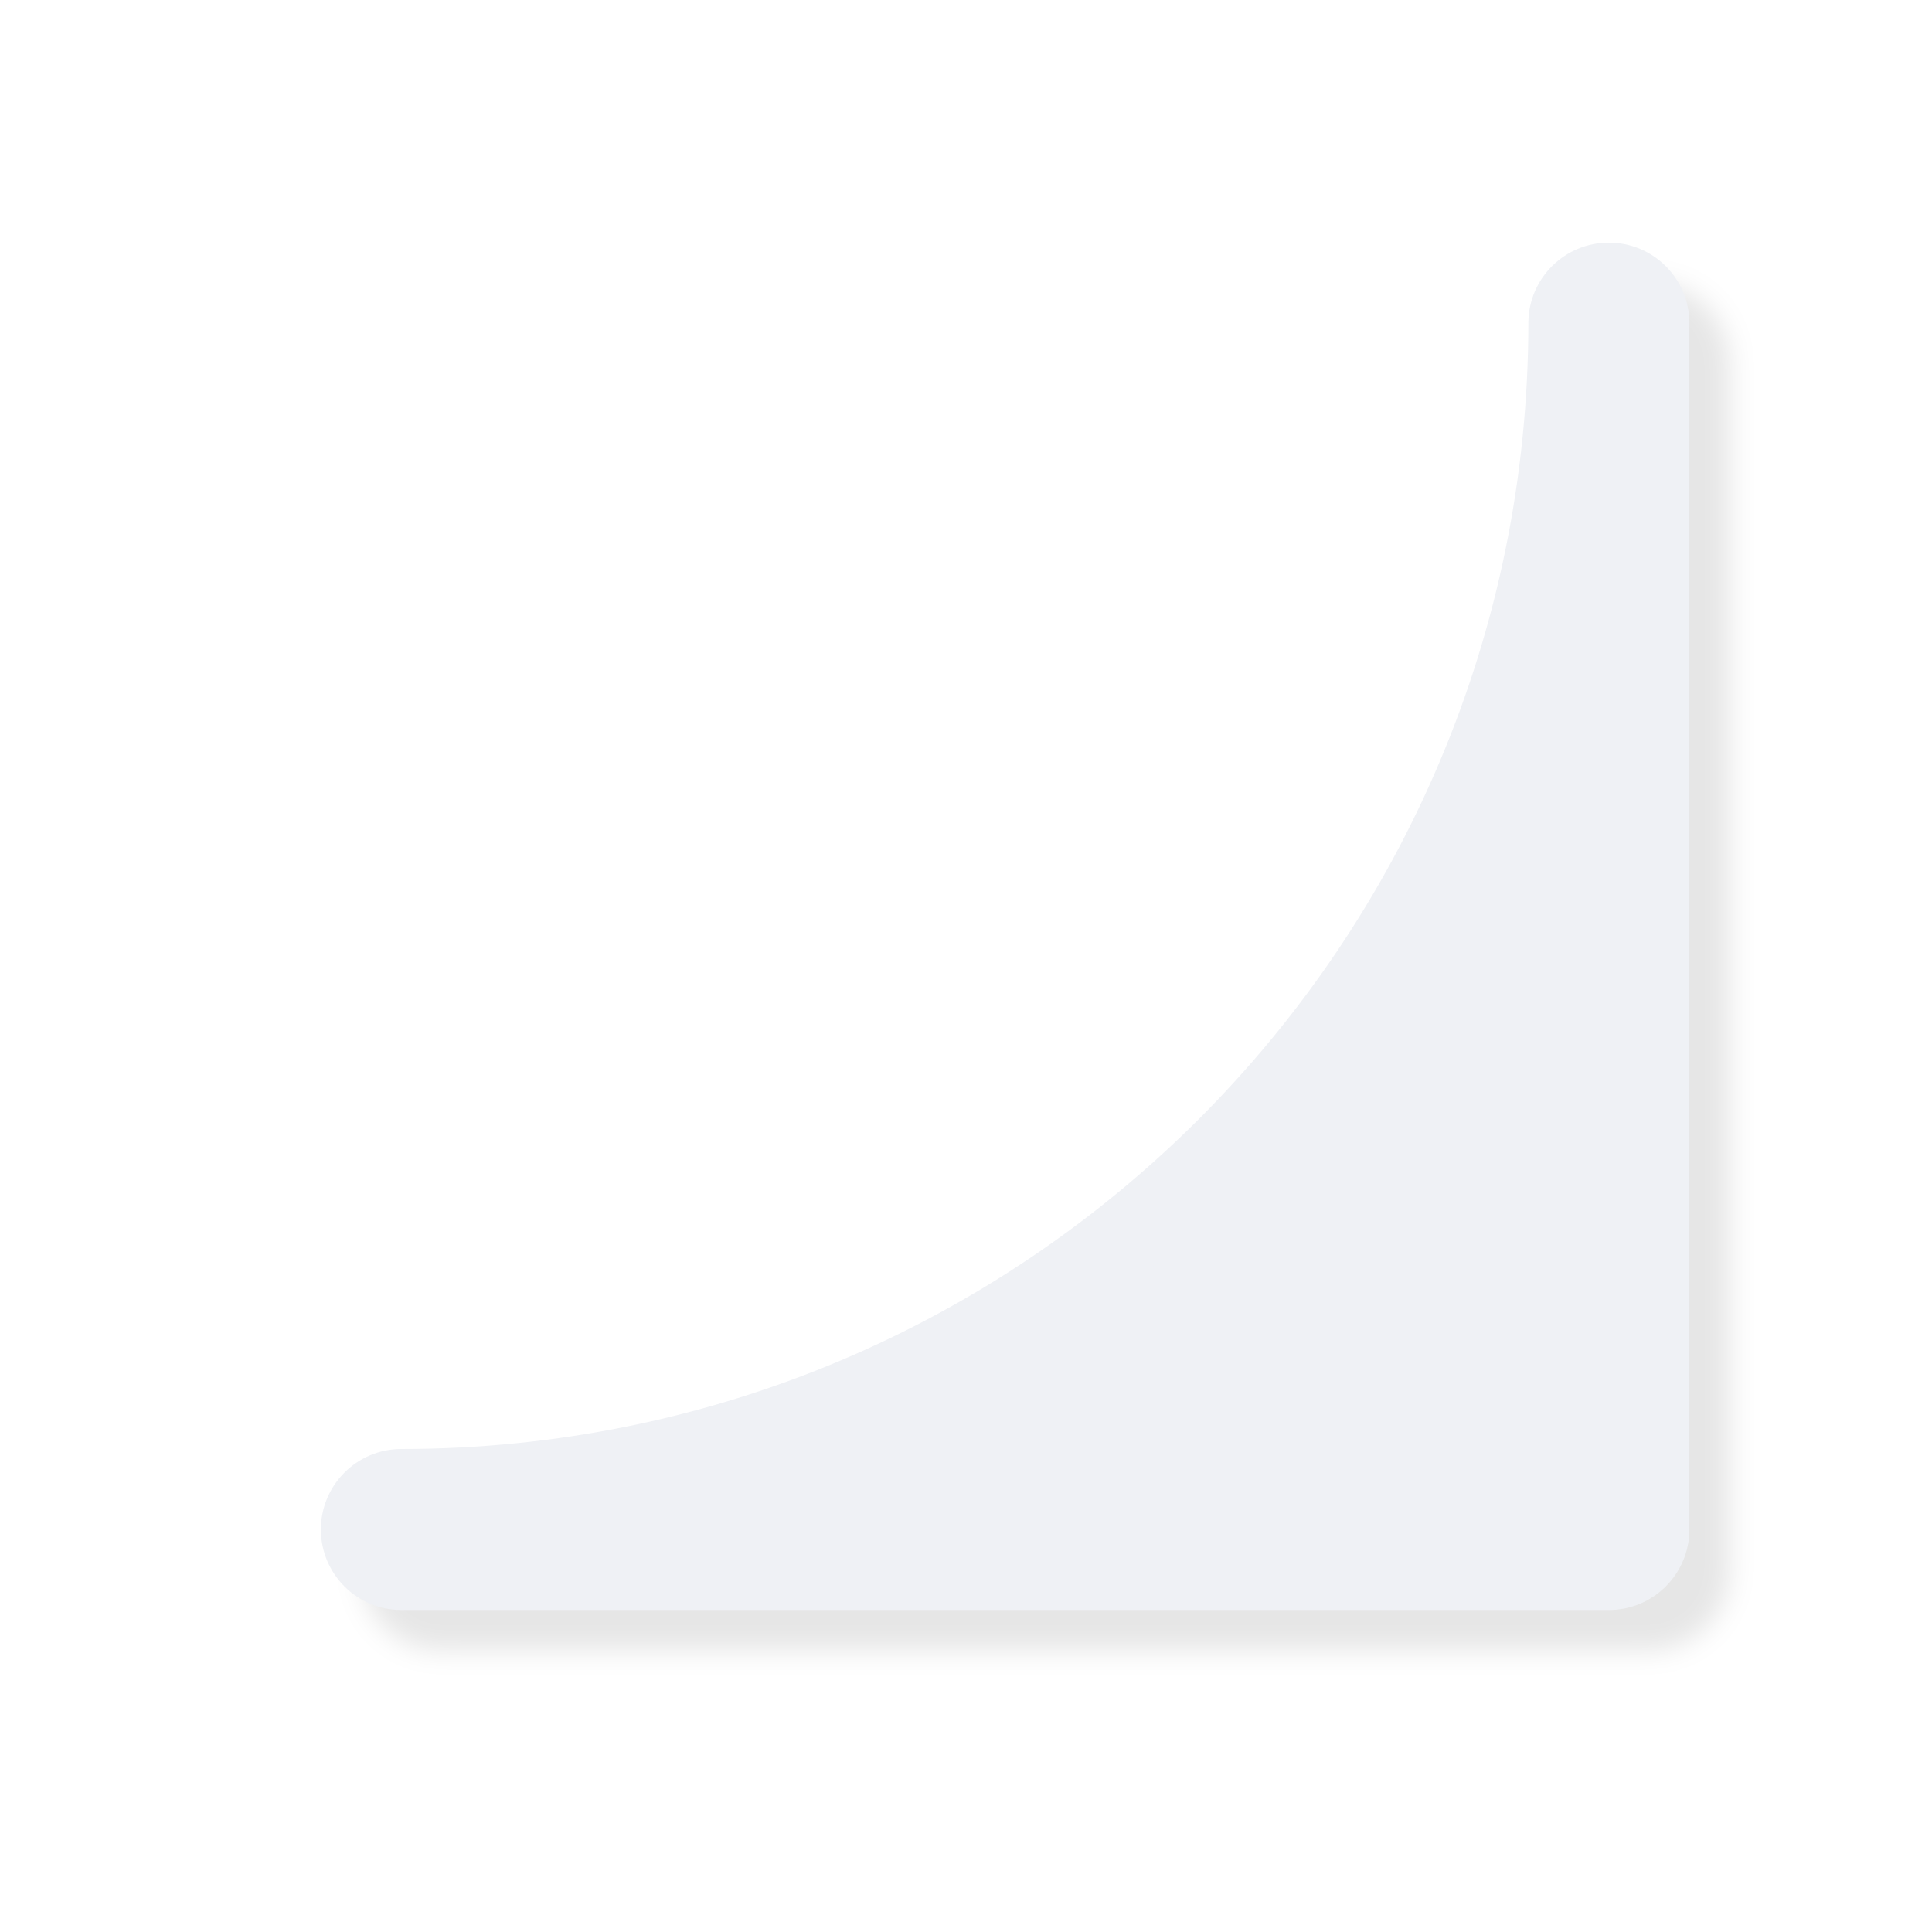
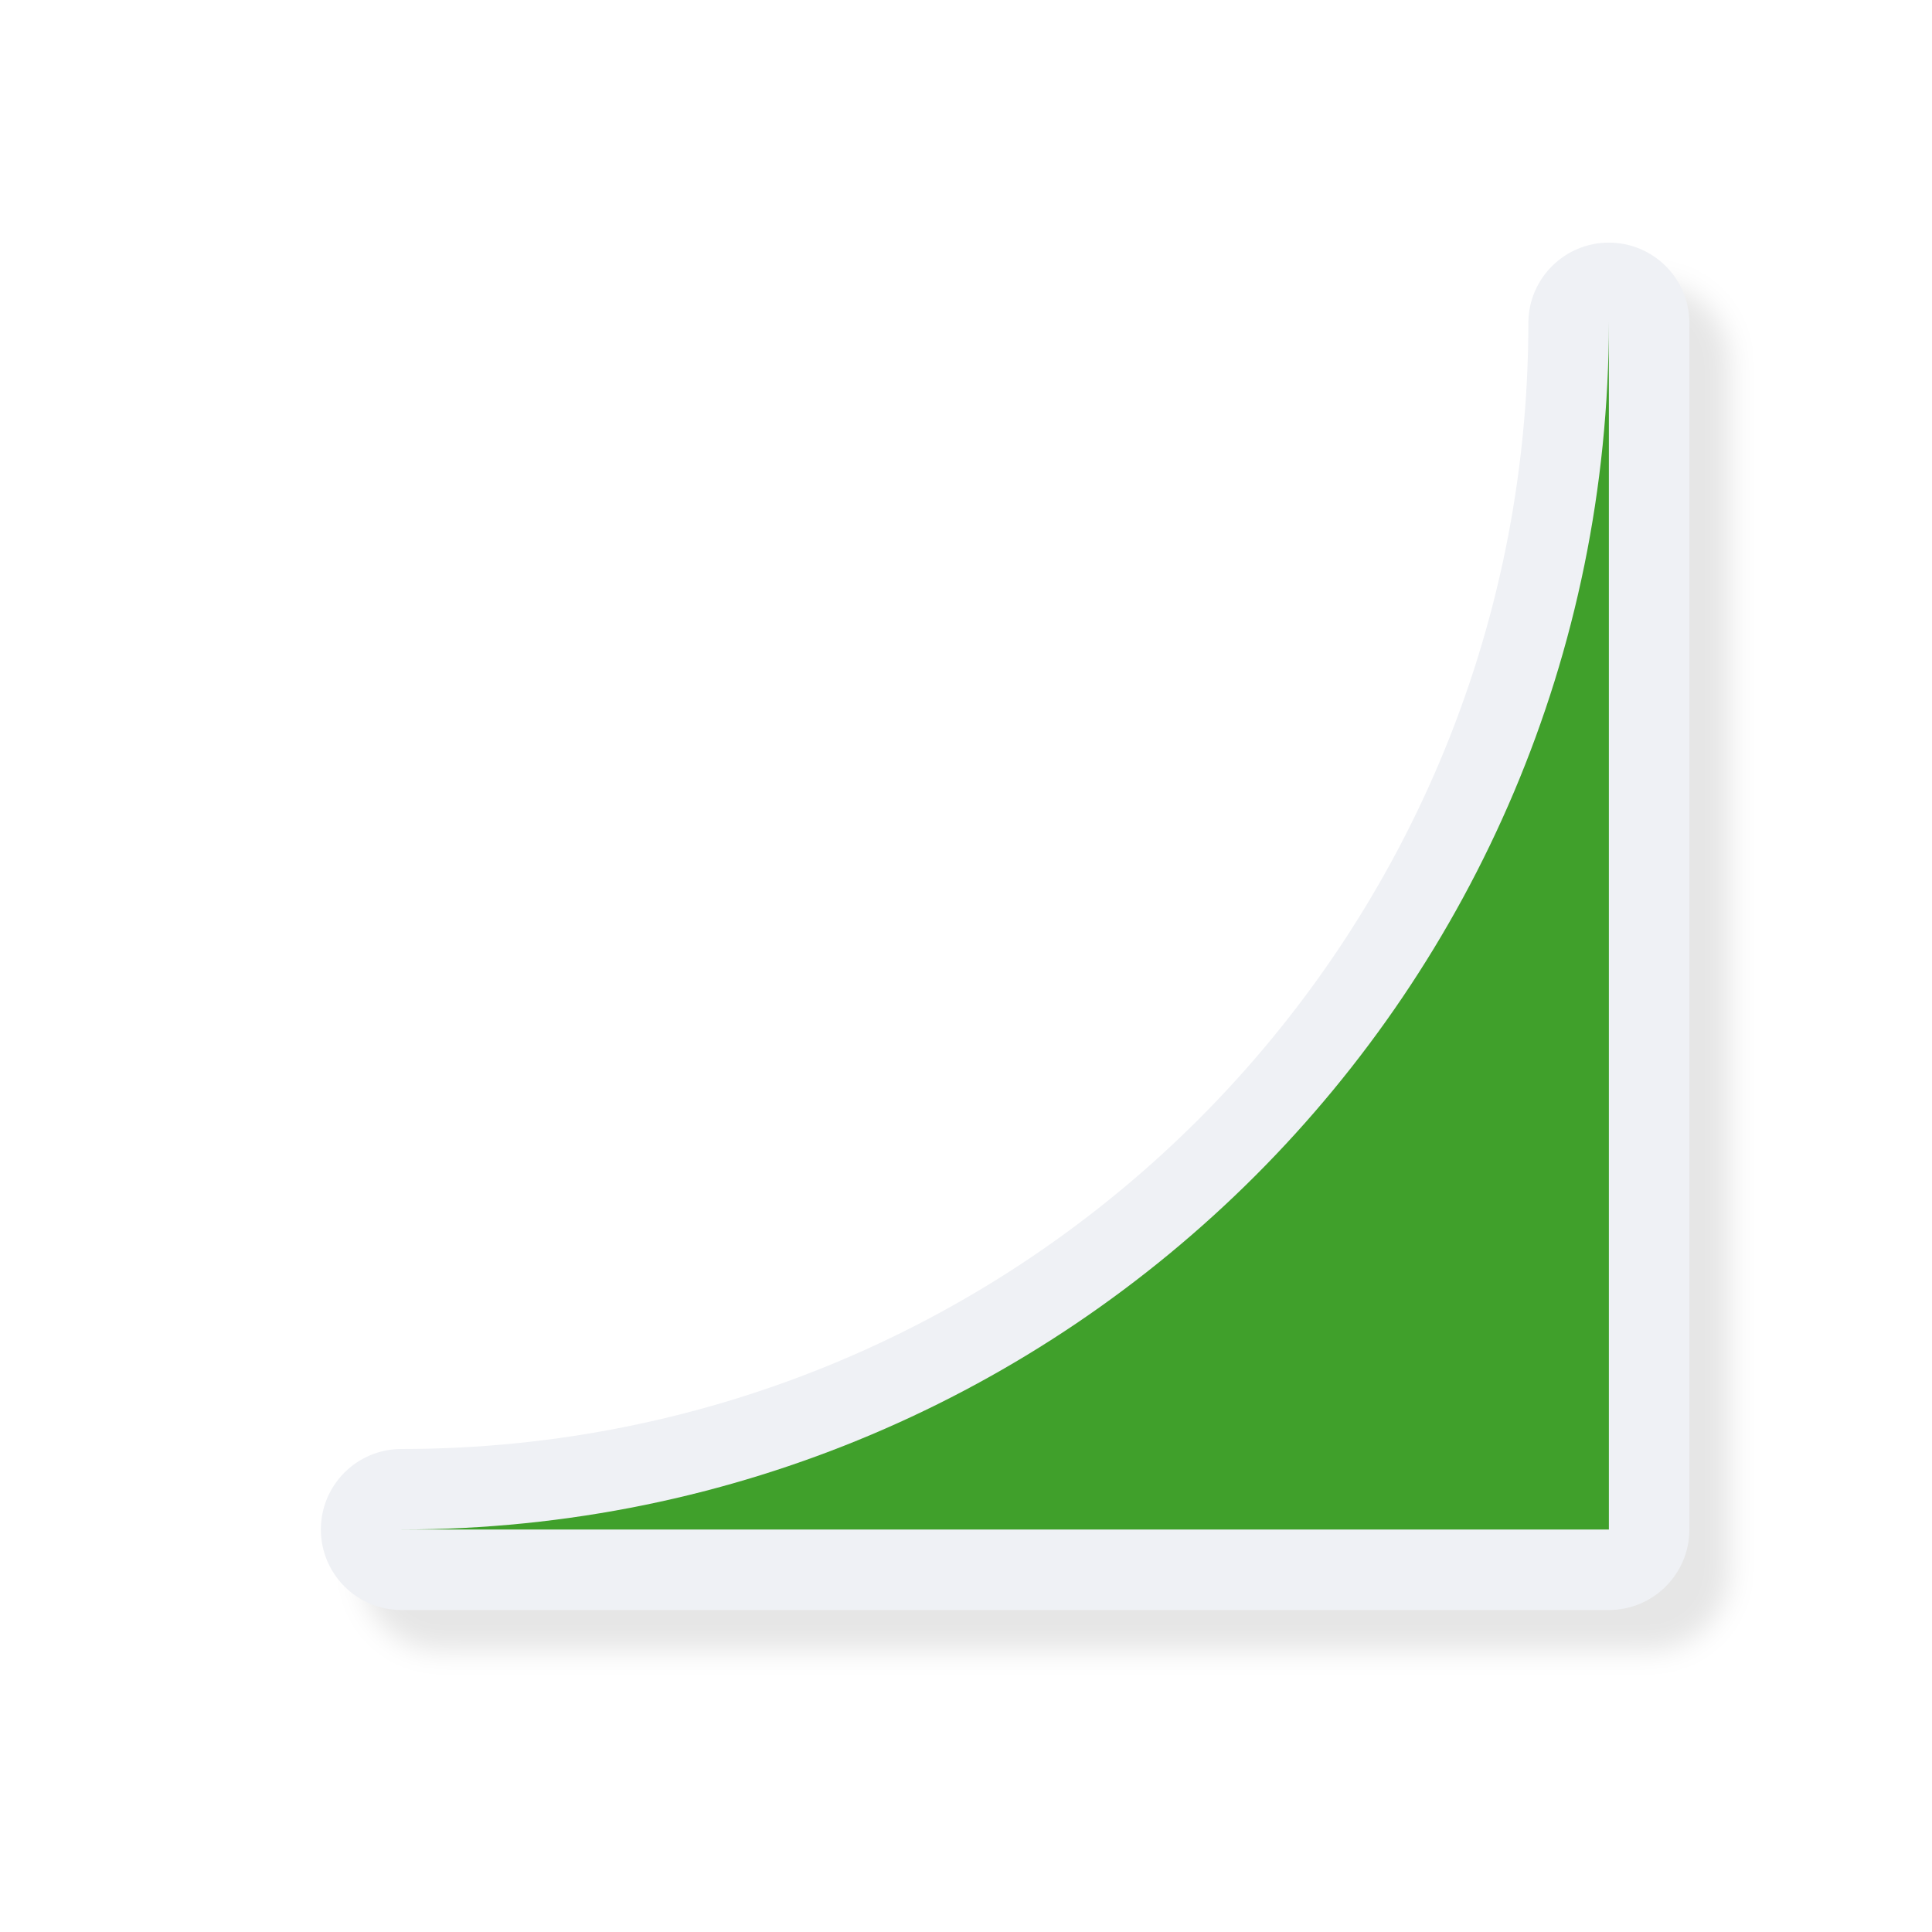
<svg xmlns="http://www.w3.org/2000/svg" width="24" height="24">
  <defs>
    <filter id="a" width="1.046" height="1.046" x="-.023" y="-.023" style="color-interpolation-filters:sRGB">
      <feGaussianBlur stdDeviation=".162" />
    </filter>
  </defs>
  <path d="M20.486 3.514a1 1 0 0 1 1 .986v15a1 1 0 0 1-1 1h-15a1 1 0 0 1 0-2c7.744 0 14-6.256 14-14a1 1 0 0 1 1-.986m-1 8.572a16 16 0 0 1-6.414 6.414h6.414z" style="color:#000;opacity:.1;fill:#000;fill-opacity:1;stroke-linecap:round;stroke-linejoin:round;-inkscape-stroke:none;filter:url(#a)" />
  <path d="M19.986 3.014a1 1 0 0 1 1 .986v15a1 1 0 0 1-1 1h-15a1 1 0 0 1 0-2c7.744 0 14-6.256 14-14a1 1 0 0 1 1-.986m-1 8.572A16 16 0 0 1 12.572 18h6.414z" style="color:#000;fill:#eff1f5;fill-opacity:1;stroke-linecap:round;stroke-linejoin:round;-inkscape-stroke:none" />
-   <path d="M19.986 4v15h-15a15 15 0 0 0 15-15" style="fill:#eff1f5;fill-opacity:1;stroke:none;stroke-width:1.016;stroke-linecap:square;stroke-linejoin:bevel;stroke-miterlimit:4;stroke-dasharray:none;stroke-opacity:1" />
+   <path d="M19.986 4v15h-15a15 15 0 0 0 15-15" style="fill:#40a02b;fill-opacity:1;stroke:none;stroke-width:1.016;stroke-linecap:square;stroke-linejoin:bevel;stroke-miterlimit:4;stroke-dasharray:none;stroke-opacity:1" />
</svg>
